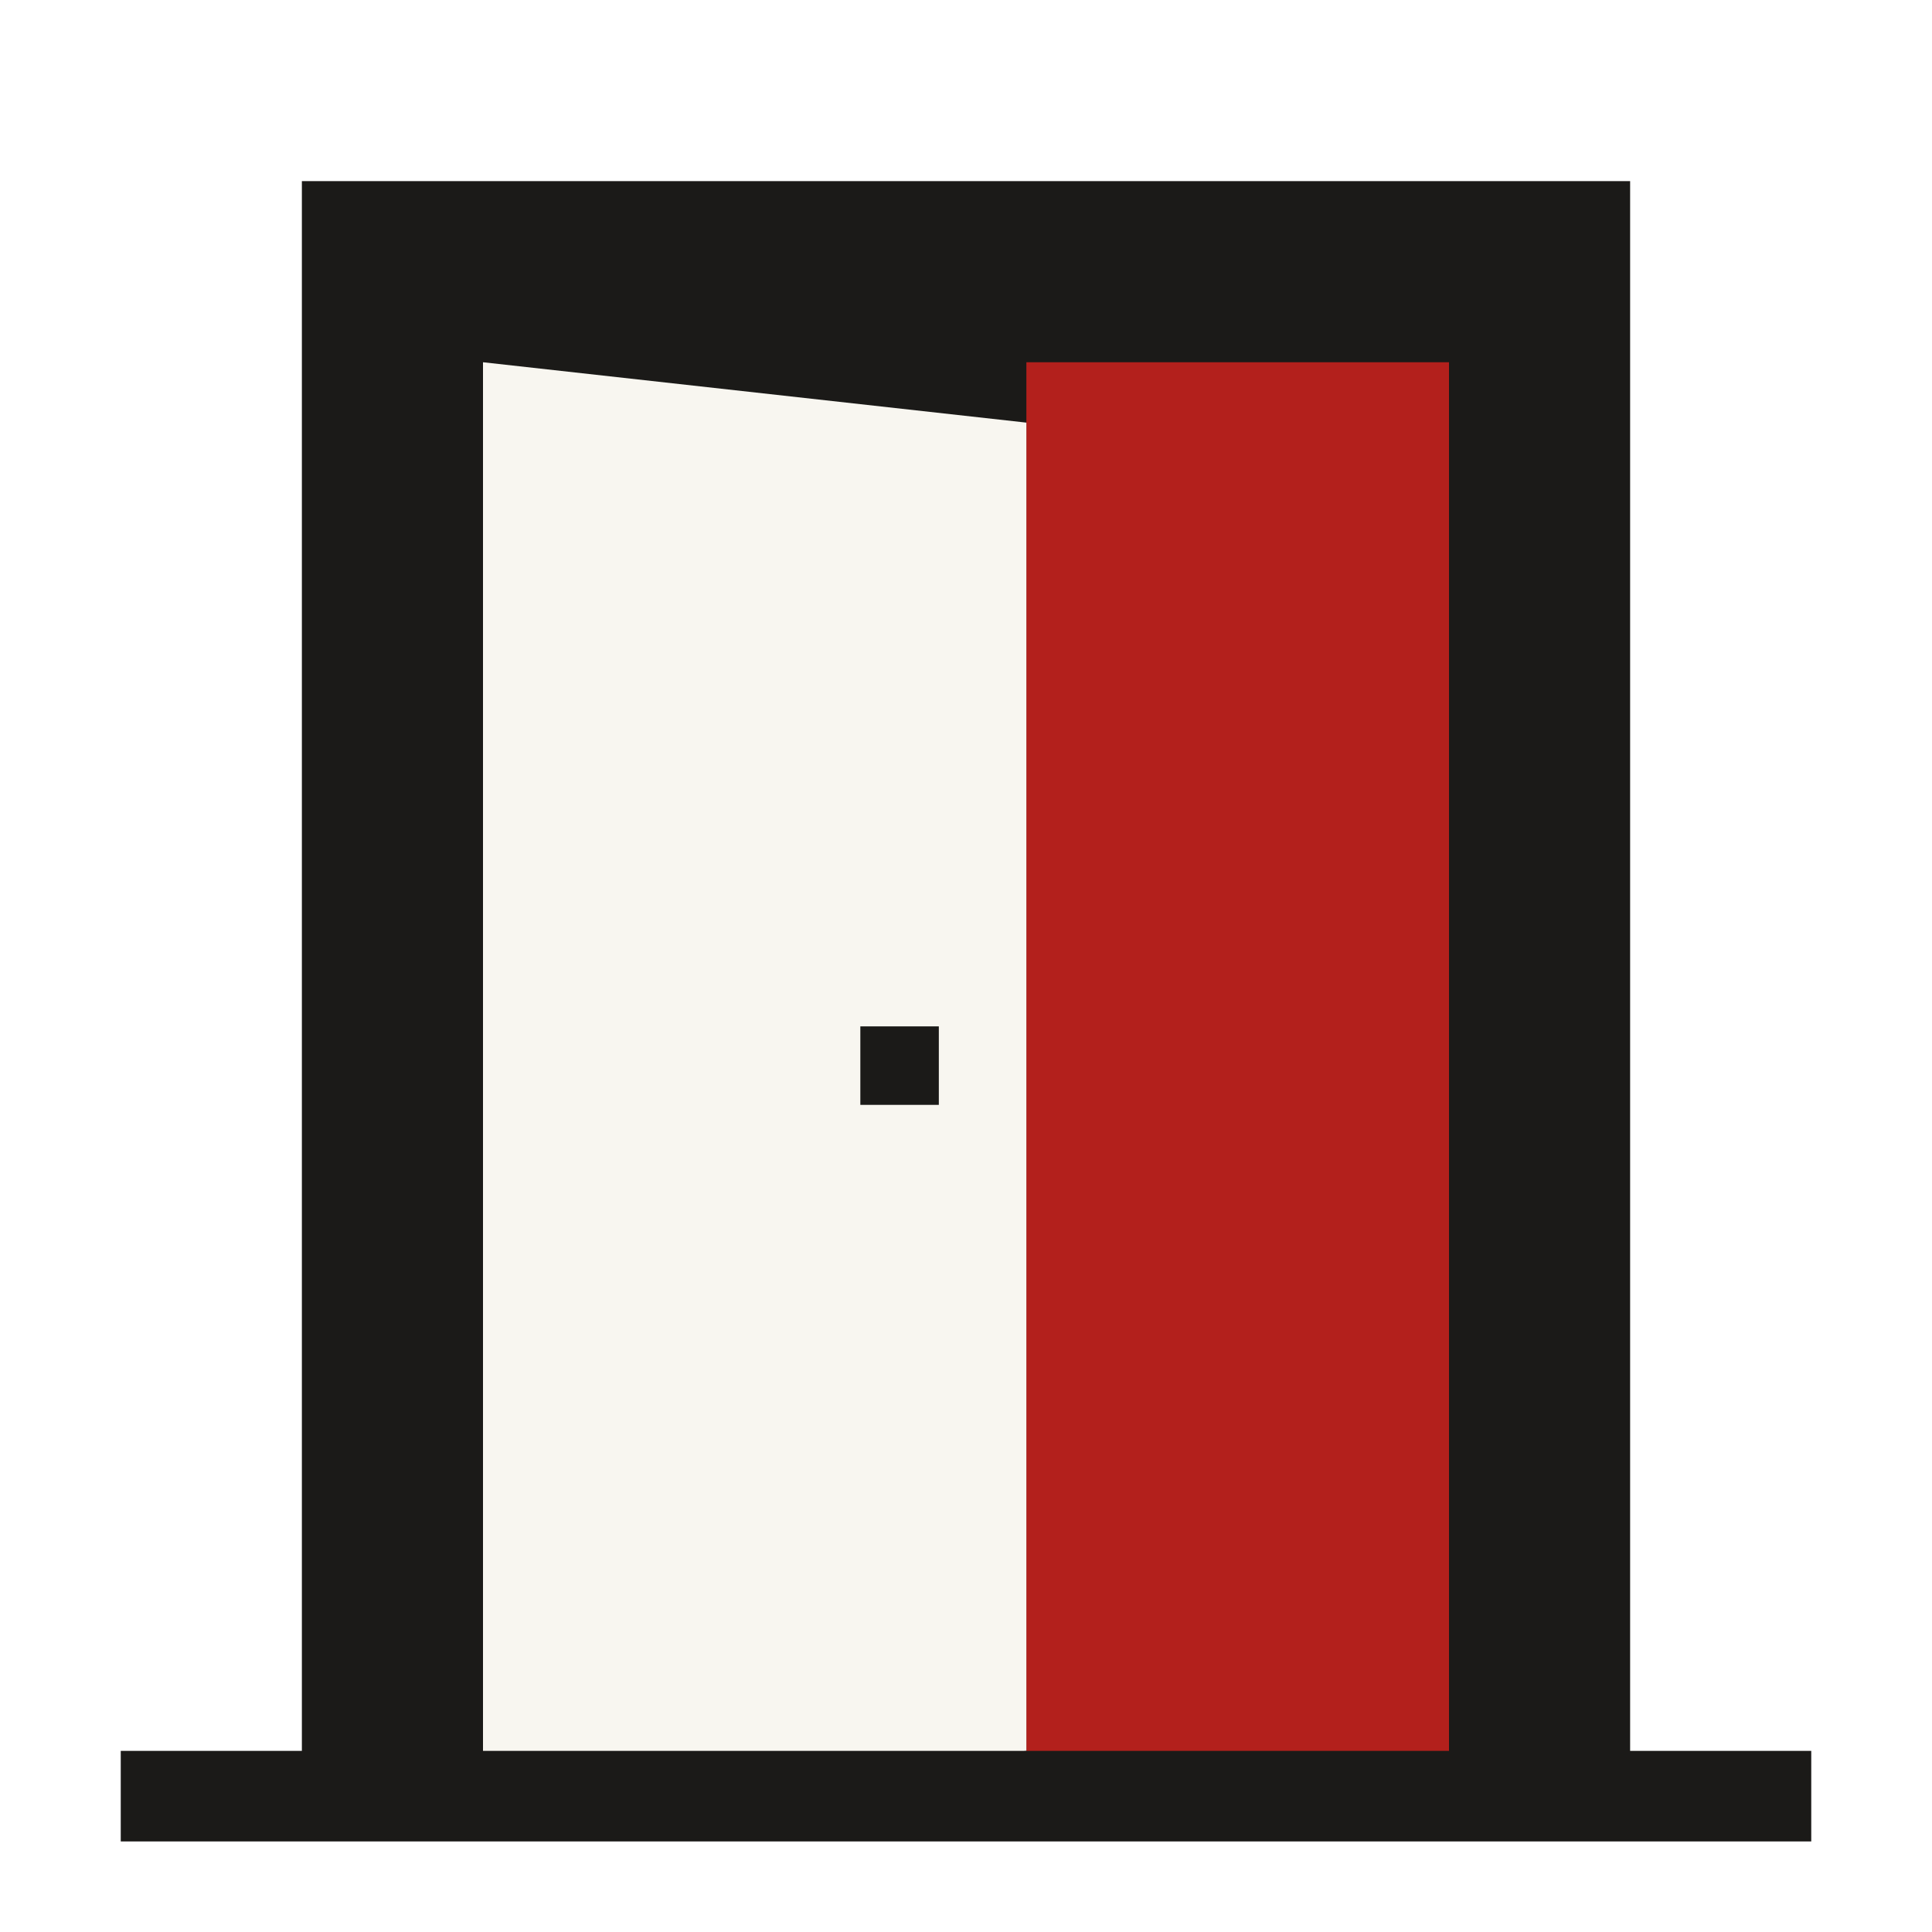
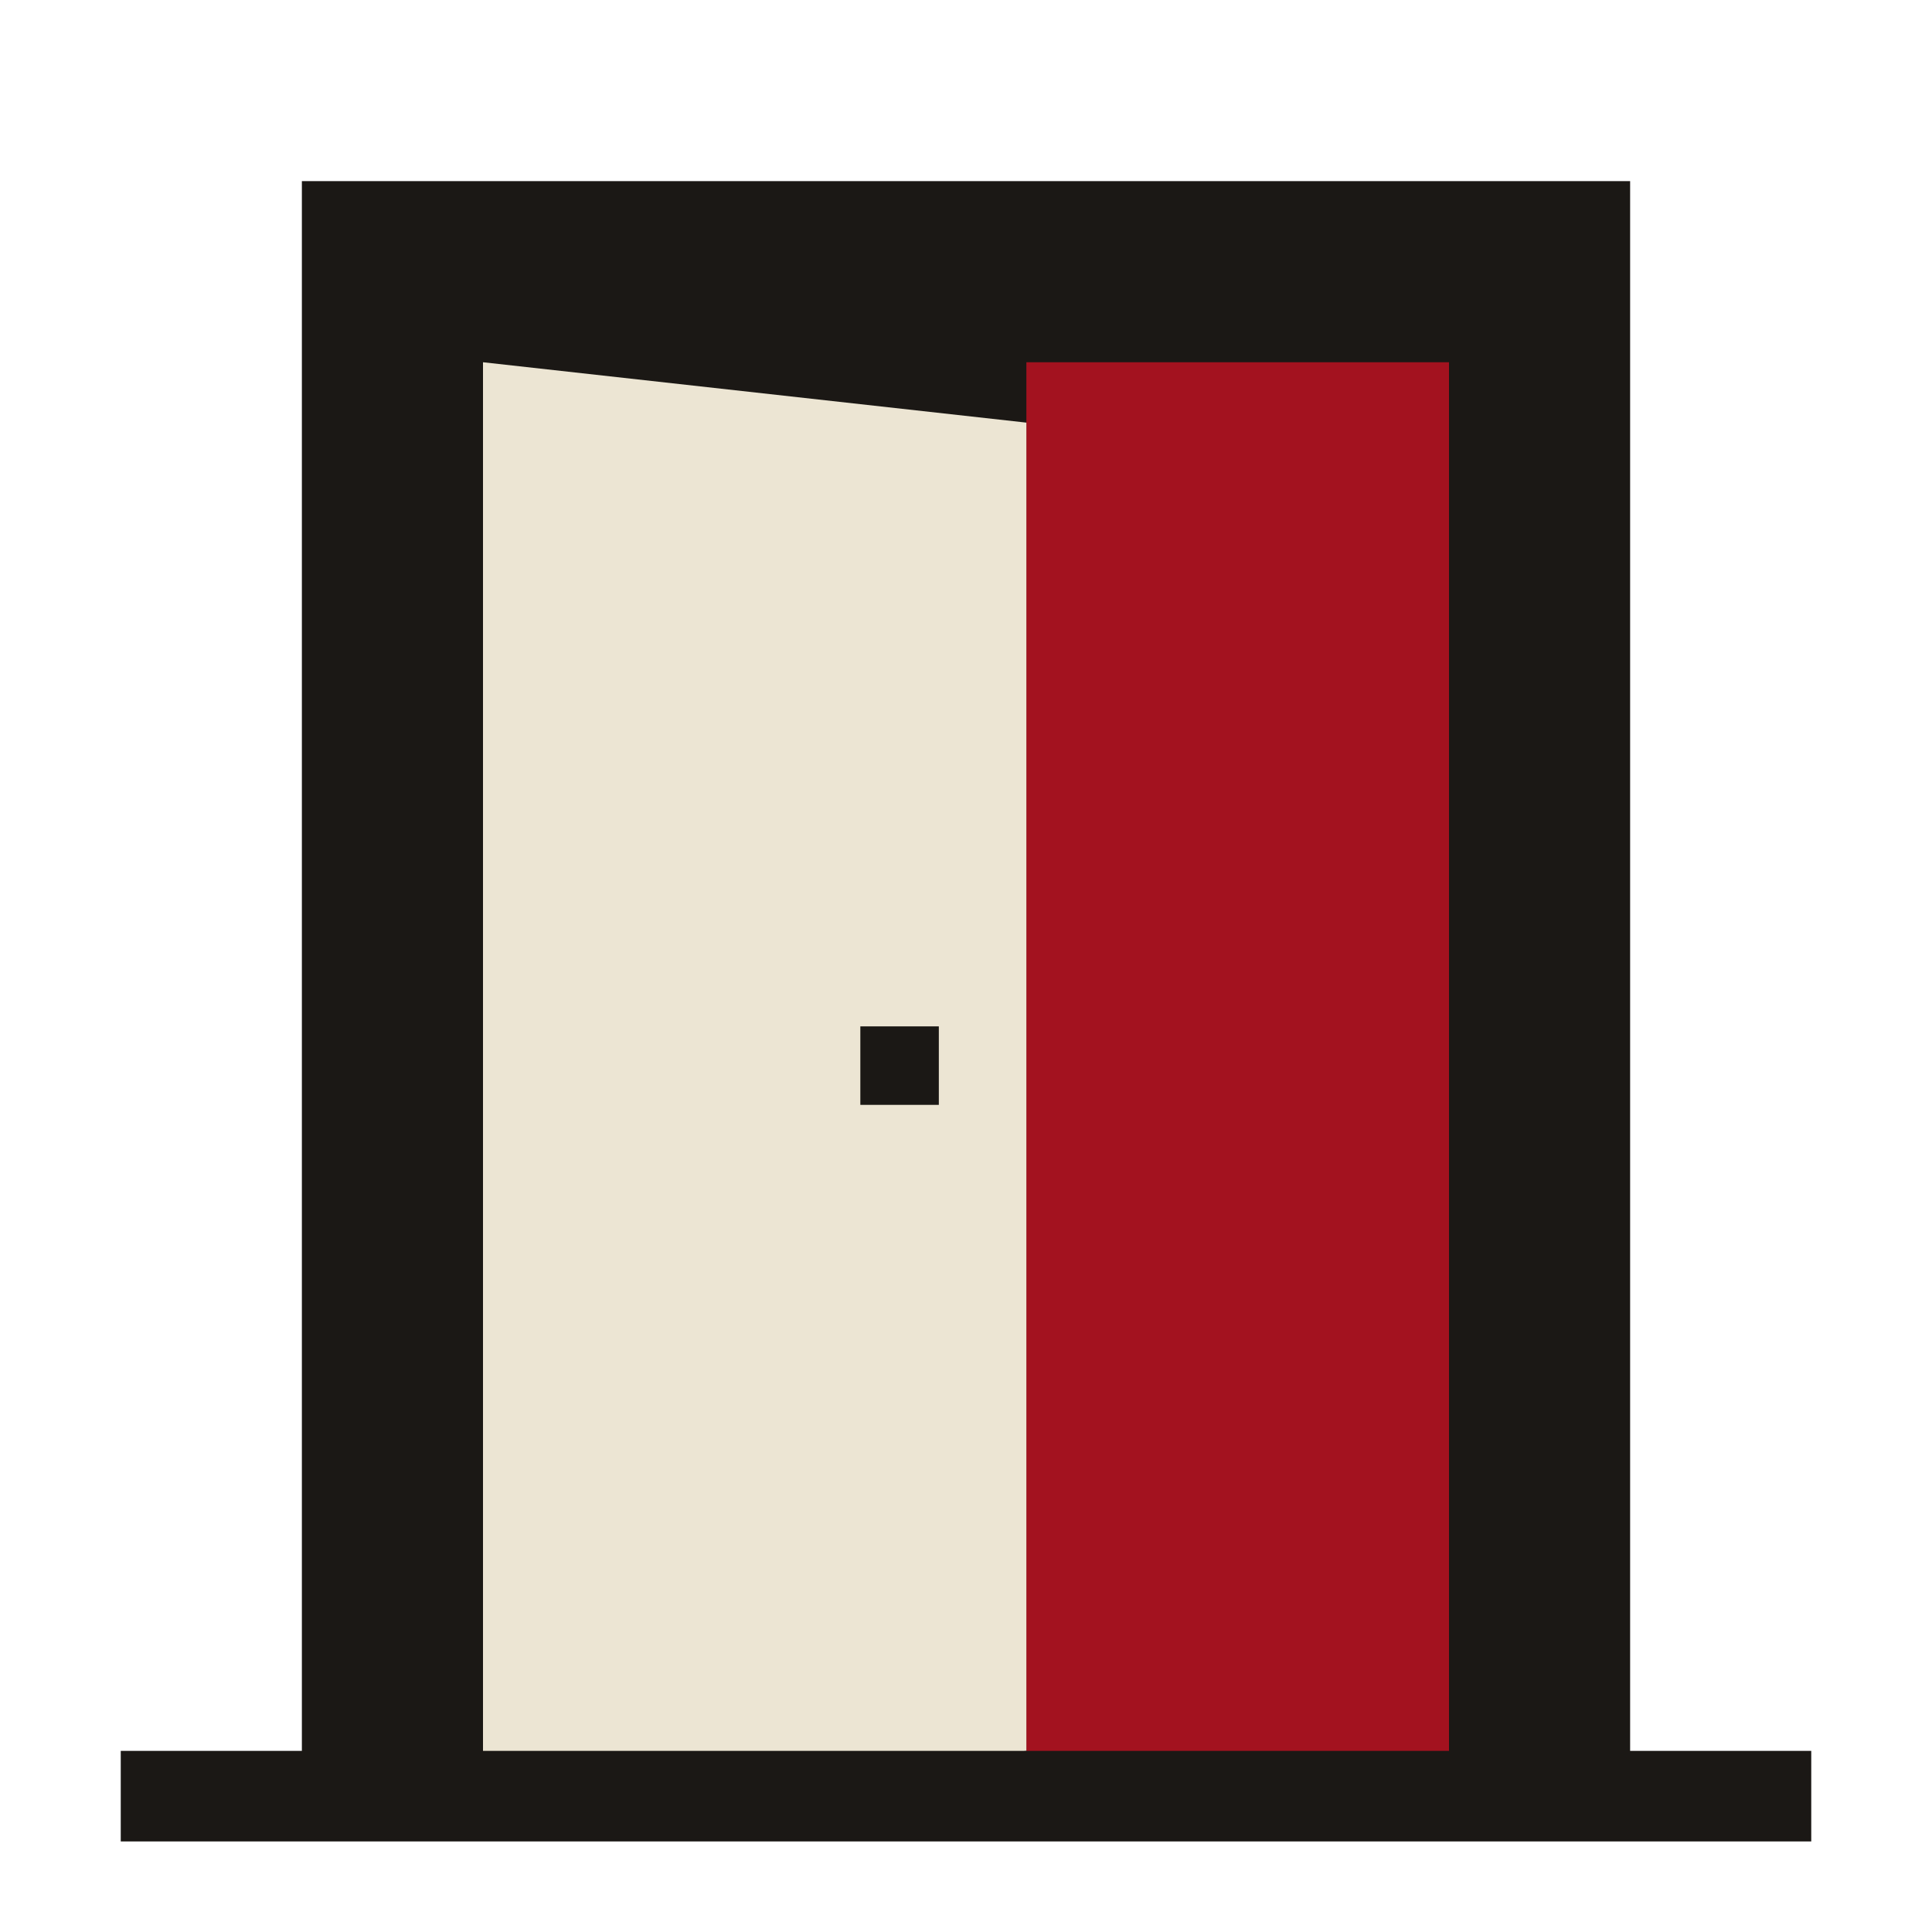
<svg xmlns="http://www.w3.org/2000/svg" viewBox="0 0 64 64">
-   <rect x="10" y="6" width="44" height="54" fill="#1b1a18" />
-   <rect x="34" y="12" width="14" height="48" fill="#b3201c" />
-   <path d="M16 12 L34 14 L34 58 L16 60 Z" fill="#f8f6f0" />
-   <rect x="28.5" y="34" width="2.6" height="2.6" fill="#1b1a18" />
-   <rect x="4" y="58" width="56" height="3" fill="#1b1a18" />
+   <rect x="10" y="6" width="44" height="54" fill="#1b1815" />
+   <rect x="34" y="12" width="14" height="48" fill="#a3121f" />
+   <path d="M16 12 L34 14 L34 58 L16 60 Z" fill="#ece5d3" />
+   <rect x="28.5" y="34" width="2.6" height="2.6" fill="#1b1815" />
+   <rect x="4" y="58" width="56" height="3" fill="#1b1815" />
</svg>
